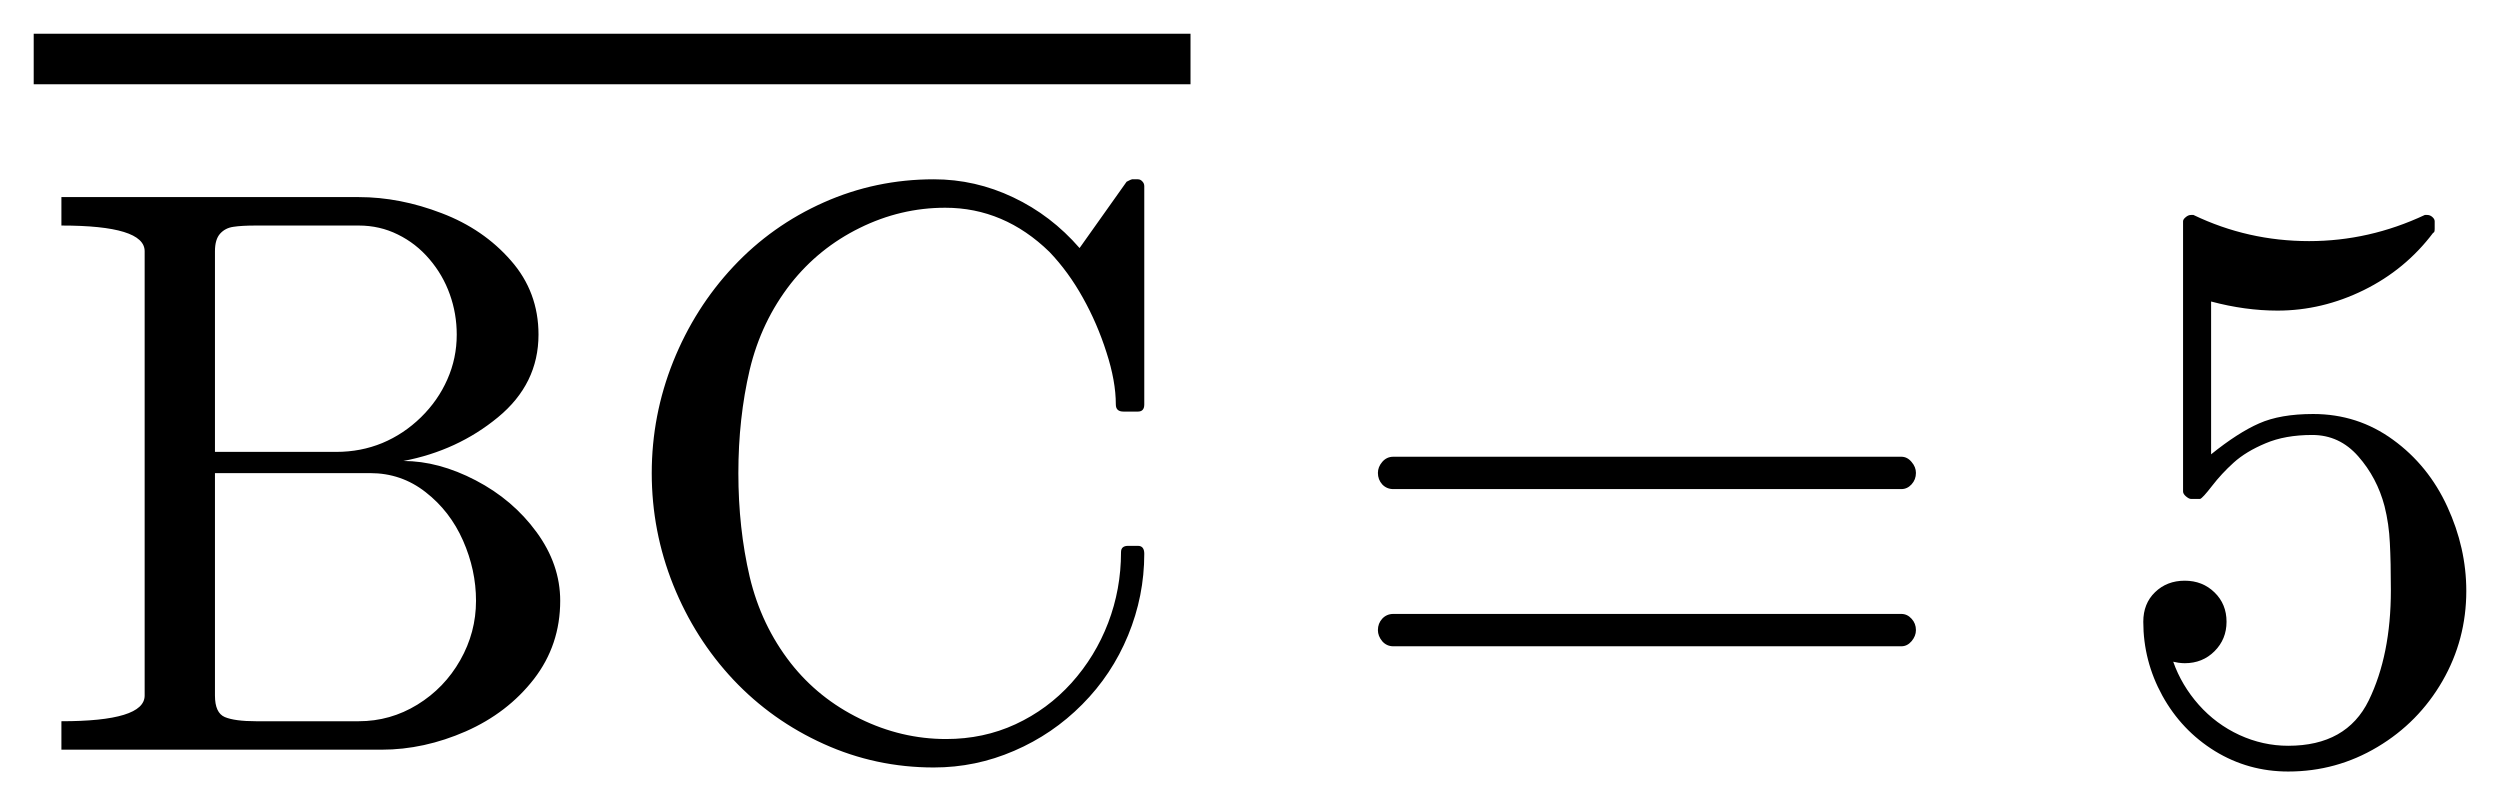
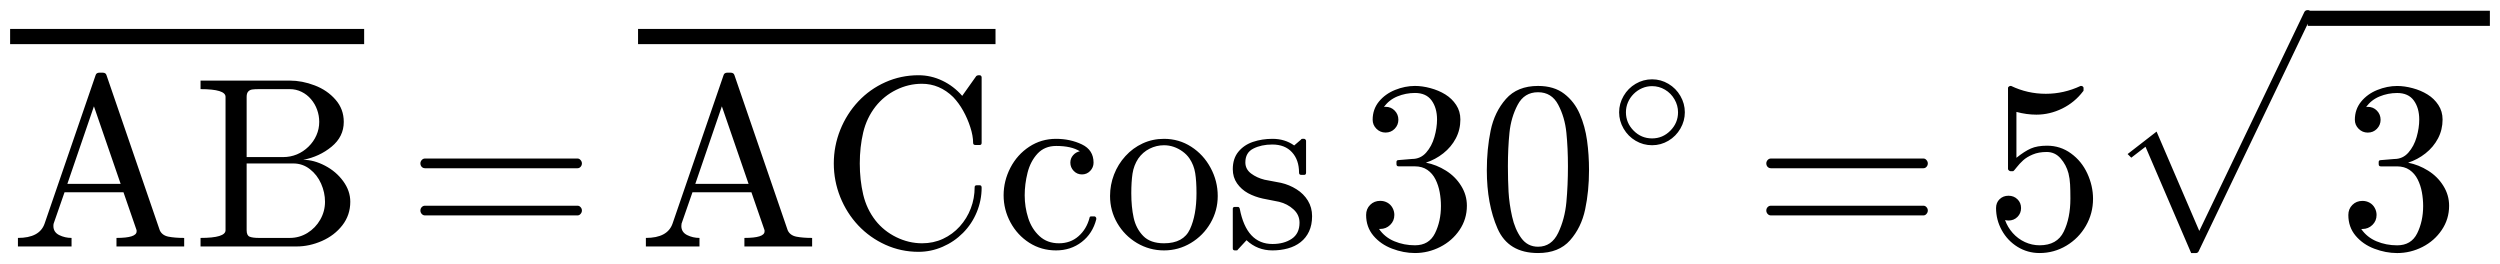
- <svg xmlns="http://www.w3.org/2000/svg" width="37.089pt" height="11.946pt" viewBox="0 0 37.089 11.946" version="1.1">
+ <svg xmlns="http://www.w3.org/2000/svg" width="123.549pt" height="13.008pt" viewBox="0 0 123.549 13.008" version="1.1">
  <defs>
    <style type="text/css">*{stroke-linejoin: round; stroke-linecap: butt}</style>
  </defs>
  <g id="figure_1">
    <g id="patch_1">
-       <path d="M 0 11.946  L 37.089 11.946  L 37.089 0  L 0 0  L 0 11.946  z " style="fill: none; opacity: 0" />
+       <path d="M 0 13.008  L 123.549 13.008  L 123.549 0  L 0 0  L 0 13.008  z " style="fill: none; opacity: 0" />
    </g>
    <g id="axes_1">
      <g id="patch_2">
-         <path d="M 0.911 11.122  L 0.911 10.7  Q 2.146 10.7 2.146 10.319  L 2.146 3.727  Q 2.146 3.346 0.911 3.346  L 0.911 2.924  L 5.322 2.924  Q 5.932 2.924 6.553 3.163  Q 7.173 3.399 7.58 3.866  Q 7.989 4.331 7.989 4.964  Q 7.989 5.696 7.387 6.191  Q 6.787 6.686 5.984 6.839  Q 6.506 6.839 7.057 7.126  Q 7.608 7.413 7.959 7.893  Q 8.311 8.373 8.311 8.913  Q 8.311 9.569 7.921 10.074  Q 7.531 10.576 6.911 10.85  Q 6.29 11.122 5.662 11.122  L 0.911 11.122  z M 3.189 10.319  Q 3.189 10.576 3.335 10.638  Q 3.483 10.7 3.798 10.7  L 5.322 10.7  Q 5.791 10.7 6.192 10.454  Q 6.594 10.207 6.828 9.794  Q 7.062 9.382 7.062 8.913  Q 7.062 8.456 6.869 8.019  Q 6.676 7.582 6.314 7.301  Q 5.954 7.019 5.493 7.019  L 3.189 7.019  L 3.189 10.319  z M 3.189 6.704  L 4.989 6.704  Q 5.353 6.704 5.671 6.573  Q 5.99 6.44 6.245 6.191  Q 6.5 5.941 6.637 5.628  Q 6.776 5.315 6.776 4.964  Q 6.776 4.653 6.673 4.366  Q 6.571 4.079 6.371 3.845  Q 6.172 3.611 5.902 3.479  Q 5.634 3.346 5.322 3.346  L 3.798 3.346  Q 3.583 3.346 3.462 3.365  Q 3.342 3.382 3.266 3.466  Q 3.189 3.551 3.189 3.727  L 3.189 6.704  z M 11.732 9.839  Q 12.142 10.361 12.757 10.662  Q 13.372 10.964 14.036 10.964  Q 14.591 10.964 15.065 10.745  Q 15.542 10.524 15.896 10.132  Q 16.25 9.738 16.44 9.241  Q 16.631 8.742 16.631 8.191  Q 16.631 8.098 16.736 8.098  L 16.882 8.098  Q 16.976 8.098 16.976 8.216  Q 16.976 8.842 16.736 9.425  Q 16.496 10.008 16.055 10.451  Q 15.617 10.893 15.045 11.139  Q 14.475 11.386 13.854 11.386  Q 12.992 11.386 12.221 11.037  Q 11.45 10.689 10.879 10.083  Q 10.309 9.476 9.988 8.679  Q 9.669 7.882 9.669 7.019  Q 9.669 6.159 9.988 5.362  Q 10.309 4.565 10.879 3.956  Q 11.45 3.346 12.221 3.003  Q 12.992 2.66 13.854 2.66  Q 14.469 2.66 15.032 2.928  Q 15.594 3.194 16.016 3.68  L 16.714 2.696  Q 16.783 2.66 16.794 2.66  L 16.882 2.66  Q 16.918 2.66 16.946 2.69  Q 16.976 2.72 16.976 2.761  L 16.976 6.001  Q 16.976 6.106 16.882 6.106  L 16.667 6.106  Q 16.554 6.106 16.554 6.001  Q 16.554 5.654 16.415 5.227  Q 16.279 4.799 16.065 4.417  Q 15.851 4.032 15.57 3.738  Q 14.897 3.082 14.023 3.082  Q 13.361 3.082 12.754 3.382  Q 12.148 3.68 11.732 4.207  Q 11.293 4.769 11.122 5.487  Q 10.954 6.206 10.954 7.019  Q 10.954 7.835 11.122 8.557  Q 11.293 9.277 11.732 9.839  z M 20.671 9.588  Q 20.572 9.588 20.506 9.513  Q 20.442 9.436 20.442 9.348  Q 20.442 9.249 20.506 9.179  Q 20.572 9.108 20.671 9.108  L 28.207 9.108  Q 28.295 9.108 28.359 9.179  Q 28.424 9.249 28.424 9.348  Q 28.424 9.436 28.359 9.513  Q 28.295 9.588 28.207 9.588  L 20.671 9.588  z M 20.671 7.256  Q 20.572 7.256 20.506 7.186  Q 20.442 7.115 20.442 7.016  Q 20.442 6.928 20.506 6.853  Q 20.572 6.776 20.671 6.776  L 28.207 6.776  Q 28.295 6.776 28.359 6.853  Q 28.424 6.928 28.424 7.016  Q 28.424 7.115 28.359 7.186  Q 28.295 7.256 28.207 7.256  L 20.671 7.256  z M 32.241 9.817  Q 32.365 10.168 32.62 10.456  Q 32.875 10.743 33.223 10.904  Q 33.572 11.064 33.947 11.064  Q 34.813 11.064 35.142 10.391  Q 35.47 9.717 35.47 8.756  Q 35.47 8.339 35.455 8.056  Q 35.442 7.771 35.376 7.509  Q 35.265 7.087 34.986 6.77  Q 34.708 6.453 34.303 6.453  Q 33.9 6.453 33.61 6.577  Q 33.319 6.699 33.137 6.864  Q 32.957 7.027 32.817 7.209  Q 32.676 7.391 32.64 7.402  L 32.505 7.402  Q 32.475 7.402 32.43 7.364  Q 32.387 7.327 32.387 7.291  L 32.387 3.283  Q 32.387 3.254 32.425 3.223  Q 32.464 3.189 32.505 3.189  L 32.541 3.189  Q 33.349 3.577 34.257 3.577  Q 35.147 3.577 35.974 3.189  L 36.01 3.189  Q 36.051 3.189 36.085 3.219  Q 36.12 3.249 36.12 3.283  L 36.12 3.395  Q 36.12 3.453 36.098 3.453  Q 35.687 3.999 35.068 4.304  Q 34.45 4.608 33.788 4.608  Q 33.308 4.608 32.803 4.473  L 32.803 6.74  Q 33.203 6.418 33.516 6.281  Q 33.829 6.142 34.317 6.142  Q 34.978 6.142 35.502 6.524  Q 36.027 6.905 36.308 7.518  Q 36.589 8.129 36.589 8.767  Q 36.589 9.489 36.235 10.104  Q 35.88 10.719 35.271 11.082  Q 34.662 11.446 33.947 11.446  Q 33.355 11.446 32.86 11.143  Q 32.365 10.837 32.08 10.321  Q 31.797 9.806 31.797 9.224  Q 31.797 8.954 31.971 8.786  Q 32.147 8.615 32.412 8.615  Q 32.676 8.615 32.854 8.789  Q 33.032 8.962 33.032 9.224  Q 33.032 9.483 32.854 9.661  Q 32.676 9.839 32.412 9.839  Q 32.37 9.839 32.318 9.832  Q 32.265 9.822 32.241 9.817  z M 0.5 1.25  L 0.5 0.5  L 17.662 0.5  L 17.662 1.25  L 0.5 1.25  z " clip-path="url(#p0c08b4356d)" />
+         <path d="M 0.886 12.18  L 0.886 11.758  Q 1.959 11.758 2.204 11.05  L 4.724 3.718  Q 4.76 3.591 4.918 3.591  L 5.071 3.591  Q 5.229 3.591 5.264 3.718  L 7.895 11.378  Q 8.006 11.629 8.319 11.695  Q 8.634 11.758 9.102 11.758  L 9.102 12.18  L 5.756 12.18  L 5.756 11.758  Q 6.751 11.758 6.751 11.436  L 6.751 11.378  L 6.103 9.503  L 3.189 9.503  L 2.651 11.05  Q 2.639 11.091 2.639 11.171  Q 2.639 11.471 2.922 11.616  Q 3.208 11.758 3.536 11.758  L 3.536 12.18  L 0.886 12.18  z M 3.329 9.086  L 5.962 9.086  L 4.642 5.254  L 3.329 9.086  z M 9.911 12.18  L 9.911 11.758  Q 11.146 11.758 11.146 11.378  L 11.146 4.785  Q 11.146 4.405 9.911 4.405  L 9.911 3.983  L 14.322 3.983  Q 14.932 3.983 15.553 4.221  Q 16.173 4.457 16.58 4.924  Q 16.989 5.389 16.989 6.023  Q 16.989 6.754 16.387 7.249  Q 15.787 7.744 14.984 7.898  Q 15.506 7.898 16.057 8.185  Q 16.608 8.471 16.959 8.951  Q 17.311 9.431 17.311 9.971  Q 17.311 10.628 16.921 11.132  Q 16.531 11.635 15.911 11.908  Q 15.29 12.18 14.662 12.18  L 9.911 12.18  z M 12.189 11.378  Q 12.189 11.635 12.335 11.696  Q 12.483 11.758 12.798 11.758  L 14.322 11.758  Q 14.791 11.758 15.193 11.513  Q 15.594 11.265 15.828 10.853  Q 16.062 10.44 16.062 9.971  Q 16.062 9.514 15.869 9.077  Q 15.676 8.64 15.314 8.359  Q 14.954 8.078 14.493 8.078  L 12.189 8.078  L 12.189 11.378  z M 12.189 7.763  L 13.989 7.763  Q 14.352 7.763 14.671 7.631  Q 14.99 7.498 15.245 7.249  Q 15.5 7 15.637 6.686  Q 15.776 6.373 15.776 6.023  Q 15.776 5.711 15.672 5.425  Q 15.571 5.138 15.371 4.903  Q 15.172 4.669 14.902 4.538  Q 14.634 4.405 14.322 4.405  L 12.798 4.405  Q 12.582 4.405 12.463 4.423  Q 12.342 4.44 12.266 4.525  Q 12.189 4.609 12.189 4.785  L 12.189 7.763  z M 21.005 10.646  Q 20.906 10.646 20.84 10.571  Q 20.776 10.495 20.776 10.406  Q 20.776 10.307 20.84 10.238  Q 20.906 10.166 21.005 10.166  L 28.541 10.166  Q 28.629 10.166 28.692 10.238  Q 28.758 10.307 28.758 10.406  Q 28.758 10.495 28.692 10.571  Q 28.629 10.646 28.541 10.646  L 21.005 10.646  z M 21.005 8.314  Q 20.906 8.314 20.84 8.245  Q 20.776 8.173 20.776 8.074  Q 20.776 7.986 20.84 7.911  Q 20.906 7.834 21.005 7.834  L 28.541 7.834  Q 28.629 7.834 28.692 7.911  Q 28.758 7.986 28.758 8.074  Q 28.758 8.173 28.692 8.245  Q 28.629 8.314 28.541 8.314  L 21.005 8.314  z M 31.919 12.18  L 31.919 11.758  Q 32.991 11.758 33.237 11.05  L 35.757 3.718  Q 35.792 3.591 35.95 3.591  L 36.104 3.591  Q 36.261 3.591 36.297 3.718  L 38.927 11.378  Q 39.038 11.629 39.351 11.695  Q 39.666 11.758 40.135 11.758  L 40.135 12.18  L 36.788 12.18  L 36.788 11.758  Q 37.784 11.758 37.784 11.436  L 37.784 11.378  L 37.135 9.503  L 34.221 9.503  L 33.683 11.05  Q 33.672 11.091 33.672 11.171  Q 33.672 11.471 33.955 11.616  Q 34.24 11.758 34.568 11.758  L 34.568 12.18  L 31.919 12.18  z M 34.362 9.086  L 36.994 9.086  L 35.674 5.254  L 34.362 9.086  z M 43.268 10.898  Q 43.679 11.419 44.294 11.721  Q 44.909 12.023 45.572 12.023  Q 46.127 12.023 46.602 11.803  Q 47.078 11.582 47.432 11.19  Q 47.787 10.796 47.976 10.3  Q 48.167 9.801 48.167 9.25  Q 48.167 9.156 48.272 9.156  L 48.419 9.156  Q 48.512 9.156 48.512 9.274  Q 48.512 9.9 48.272 10.483  Q 48.032 11.066 47.592 11.509  Q 47.153 11.951 46.581 12.197  Q 46.011 12.445 45.391 12.445  Q 44.528 12.445 43.757 12.096  Q 42.987 11.747 42.415 11.141  Q 41.845 10.534 41.524 9.737  Q 41.206 8.94 41.206 8.078  Q 41.206 7.217 41.524 6.42  Q 41.845 5.623 42.415 5.014  Q 42.987 4.405 43.757 4.061  Q 44.528 3.718 45.391 3.718  Q 46.006 3.718 46.568 3.986  Q 47.131 4.253 47.552 4.738  L 48.25 3.754  Q 48.319 3.718 48.331 3.718  L 48.419 3.718  Q 48.454 3.718 48.482 3.748  Q 48.512 3.778 48.512 3.82  L 48.512 7.06  Q 48.512 7.165 48.419 7.165  L 48.203 7.165  Q 48.091 7.165 48.091 7.06  Q 48.091 6.713 47.952 6.285  Q 47.815 5.858 47.601 5.475  Q 47.387 5.091 47.106 4.796  Q 46.433 4.14 45.559 4.14  Q 44.897 4.14 44.29 4.44  Q 43.684 4.738 43.268 5.265  Q 42.829 5.828 42.659 6.546  Q 42.49 7.264 42.49 8.078  Q 42.49 8.893 42.659 9.615  Q 42.829 10.335 43.268 10.898  z M 52.187 12.375  Q 51.46 12.375 50.867 11.998  Q 50.277 11.62 49.937 10.99  Q 49.598 10.36 49.598 9.651  Q 49.598 8.942 49.933 8.291  Q 50.271 7.641 50.865 7.251  Q 51.46 6.861 52.187 6.861  Q 52.89 6.861 53.466 7.136  Q 54.043 7.412 54.043 8.038  Q 54.043 8.273 53.877 8.447  Q 53.71 8.62 53.47 8.62  Q 53.23 8.62 53.063 8.447  Q 52.896 8.273 52.896 8.038  Q 52.896 7.828 53.031 7.673  Q 53.166 7.517 53.365 7.476  Q 52.948 7.213 52.198 7.213  Q 51.625 7.213 51.272 7.594  Q 50.922 7.975 50.781 8.537  Q 50.64 9.1 50.64 9.651  Q 50.64 10.23 50.813 10.772  Q 50.985 11.314 51.37 11.668  Q 51.754 12.023 52.333 12.023  Q 52.902 12.023 53.299 11.674  Q 53.698 11.325 53.845 10.763  Q 53.845 10.693 53.938 10.693  L 54.085 10.693  Q 54.12 10.693 54.148 10.725  Q 54.178 10.757 54.178 10.798  L 54.178 10.834  Q 53.997 11.543 53.457 11.959  Q 52.918 12.375 52.187 12.375  z M 57.525 12.375  Q 56.805 12.375 56.188 12.01  Q 55.573 11.642 55.215 11.027  Q 54.858 10.412 54.858 9.685  Q 54.858 9.135 55.055 8.625  Q 55.252 8.115 55.618 7.714  Q 55.983 7.313 56.469 7.088  Q 56.956 6.861 57.525 6.861  Q 58.263 6.861 58.869 7.251  Q 59.476 7.641 59.827 8.295  Q 60.18 8.948 60.18 9.685  Q 60.18 10.406 59.821 11.025  Q 59.463 11.642 58.85 12.01  Q 58.239 12.375 57.525 12.375  z M 57.525 12.023  Q 58.486 12.023 58.807 11.327  Q 59.13 10.63 59.13 9.551  Q 59.13 8.948 59.066 8.552  Q 59.002 8.156 58.785 7.834  Q 58.65 7.635 58.441 7.485  Q 58.233 7.335 58.001 7.256  Q 57.77 7.178 57.525 7.178  Q 57.15 7.178 56.812 7.348  Q 56.476 7.517 56.253 7.834  Q 56.03 8.173 55.968 8.582  Q 55.908 8.989 55.908 9.551  Q 55.908 10.225 56.025 10.761  Q 56.143 11.297 56.497 11.661  Q 56.851 12.023 57.525 12.023  z M 60.924 12.276  L 60.924 10.318  Q 60.924 10.225 61.029 10.225  L 61.175 10.225  Q 61.245 10.225 61.269 10.318  Q 61.603 12.058 62.885 12.058  Q 63.455 12.058 63.838 11.801  Q 64.222 11.543 64.222 11.005  Q 64.222 10.616 63.922 10.345  Q 63.624 10.073 63.213 9.973  L 62.411 9.814  Q 62.008 9.726 61.676 9.546  Q 61.346 9.364 61.134 9.062  Q 60.924 8.76 60.924 8.361  Q 60.924 7.834 61.201 7.498  Q 61.479 7.161 61.923 7.011  Q 62.37 6.861 62.885 6.861  Q 63.502 6.861 63.958 7.189  L 64.305 6.891  Q 64.305 6.861 64.363 6.861  L 64.451 6.861  Q 64.486 6.861 64.515 6.895  Q 64.545 6.926 64.545 6.96  L 64.545 8.531  Q 64.545 8.642 64.451 8.642  L 64.305 8.642  Q 64.198 8.642 64.198 8.531  Q 64.198 7.903 63.849 7.523  Q 63.502 7.142 62.874 7.142  Q 62.336 7.142 61.94 7.343  Q 61.545 7.541 61.545 8.027  Q 61.545 8.361 61.828 8.575  Q 62.113 8.788 62.493 8.882  L 63.307 9.036  Q 63.718 9.13 64.072 9.353  Q 64.426 9.574 64.635 9.915  Q 64.843 10.255 64.843 10.682  Q 64.843 11.115 64.693 11.436  Q 64.545 11.755 64.276 11.966  Q 64.01 12.176 63.646 12.276  Q 63.285 12.375 62.885 12.375  Q 62.135 12.375 61.603 11.871  L 61.164 12.345  Q 61.164 12.375 61.098 12.375  L 61.029 12.375  Q 60.924 12.375 60.924 12.276  z M 68.151 11.314  Q 68.432 11.725 68.907 11.923  Q 69.383 12.122 69.927 12.122  Q 70.624 12.122 70.917 11.528  Q 71.211 10.933 71.211 10.178  Q 71.211 9.838 71.149 9.499  Q 71.087 9.158 70.941 8.865  Q 70.795 8.573 70.54 8.396  Q 70.285 8.22 69.915 8.22  L 69.118 8.22  Q 69.013 8.22 69.013 8.11  L 69.013 8.005  Q 69.013 7.911 69.118 7.911  L 69.78 7.856  Q 70.202 7.856 70.48 7.541  Q 70.759 7.225 70.888 6.771  Q 71.018 6.317 71.018 5.906  Q 71.018 5.333 70.748 4.963  Q 70.478 4.594 69.927 4.594  Q 69.471 4.594 69.055 4.766  Q 68.638 4.939 68.393 5.291  Q 68.415 5.286 68.432 5.282  Q 68.451 5.278 68.473 5.278  Q 68.743 5.278 68.925 5.466  Q 69.107 5.653 69.107 5.918  Q 69.107 6.176 68.925 6.364  Q 68.743 6.551 68.473 6.551  Q 68.211 6.551 68.023 6.364  Q 67.836 6.176 67.836 5.918  Q 67.836 5.402 68.145 5.021  Q 68.457 4.641 68.946 4.444  Q 69.435 4.247 69.927 4.247  Q 70.29 4.247 70.693 4.356  Q 71.098 4.465 71.427 4.667  Q 71.755 4.87 71.963 5.186  Q 72.171 5.501 72.171 5.906  Q 72.171 6.411 71.946 6.838  Q 71.721 7.266 71.327 7.577  Q 70.935 7.886 70.467 8.038  Q 70.988 8.138 71.457 8.432  Q 71.925 8.725 72.208 9.182  Q 72.493 9.638 72.493 10.166  Q 72.493 10.828 72.13 11.365  Q 71.768 11.901 71.175 12.203  Q 70.583 12.505 69.927 12.505  Q 69.364 12.505 68.798 12.289  Q 68.233 12.075 67.873 11.648  Q 67.513 11.22 67.513 10.622  Q 67.513 10.324 67.712 10.125  Q 67.911 9.926 68.211 9.926  Q 68.404 9.926 68.565 10.016  Q 68.727 10.106 68.817 10.271  Q 68.908 10.435 68.908 10.622  Q 68.908 10.916 68.702 11.115  Q 68.498 11.314 68.211 11.314  L 68.151 11.314  z M 76.009 12.505  Q 74.539 12.505 74.008 11.295  Q 73.478 10.084 73.478 8.413  Q 73.478 7.371 73.667 6.452  Q 73.858 5.531 74.423 4.89  Q 74.989 4.247 76.009 4.247  Q 76.8 4.247 77.303 4.635  Q 77.807 5.021 78.072 5.635  Q 78.336 6.246 78.432 6.947  Q 78.529 7.646 78.529 8.413  Q 78.529 9.445 78.338 10.345  Q 78.148 11.245 77.592 11.875  Q 77.035 12.505 76.009 12.505  z M 76.009 12.193  Q 76.677 12.193 77.005 11.509  Q 77.333 10.823 77.41 9.99  Q 77.487 9.158 77.487 8.22  Q 77.487 7.318 77.41 6.557  Q 77.333 5.794 77.007 5.177  Q 76.682 4.558 76.009 4.558  Q 75.33 4.558 75.002 5.181  Q 74.674 5.801 74.597 6.561  Q 74.52 7.318 74.52 8.22  Q 74.52 8.888 74.552 9.48  Q 74.586 10.073 74.727 10.703  Q 74.867 11.333 75.18 11.764  Q 75.493 12.193 76.009 12.193  z M 81.645 7.177  Q 81.21 7.177 80.835 6.958  Q 80.46 6.738 80.238 6.357  Q 80.016 5.975 80.016 5.549  Q 80.016 5.122 80.238 4.741  Q 80.46 4.359 80.835 4.14  Q 81.21 3.92 81.645 3.92  Q 82.079 3.92 82.452 4.142  Q 82.826 4.363 83.045 4.743  Q 83.264 5.122 83.264 5.549  Q 83.264 5.975 83.045 6.354  Q 82.826 6.734 82.452 6.956  Q 82.079 7.177 81.645 7.177  z M 81.645 6.84  Q 82.17 6.84 82.549 6.457  Q 82.928 6.074 82.928 5.549  Q 82.928 5.213 82.754 4.911  Q 82.581 4.609 82.285 4.433  Q 81.99 4.257 81.645 4.257  Q 81.386 4.257 81.153 4.358  Q 80.919 4.458 80.734 4.643  Q 80.55 4.827 80.452 5.059  Q 80.353 5.29 80.353 5.549  Q 80.353 6.074 80.733 6.457  Q 81.112 6.84 81.645 6.84  z M 87.519 10.646  Q 87.42 10.646 87.354 10.571  Q 87.29 10.495 87.29 10.406  Q 87.29 10.307 87.354 10.238  Q 87.42 10.166 87.519 10.166  L 95.055 10.166  Q 95.143 10.166 95.206 10.238  Q 95.272 10.307 95.272 10.406  Q 95.272 10.495 95.206 10.571  Q 95.143 10.646 95.055 10.646  L 87.519 10.646  z M 87.519 8.314  Q 87.42 8.314 87.354 8.245  Q 87.29 8.173 87.29 8.074  Q 87.29 7.986 87.354 7.911  Q 87.42 7.834 87.519 7.834  L 95.055 7.834  Q 95.143 7.834 95.206 7.911  Q 95.272 7.986 95.272 8.074  Q 95.272 8.173 95.206 8.245  Q 95.143 8.314 95.055 8.314  L 87.519 8.314  z M 99.089 10.875  Q 99.213 11.226 99.468 11.515  Q 99.723 11.801 100.071 11.963  Q 100.42 12.122 100.795 12.122  Q 101.661 12.122 101.989 11.449  Q 102.318 10.776 102.318 9.814  Q 102.318 9.398 102.303 9.115  Q 102.289 8.83 102.224 8.567  Q 102.113 8.145 101.834 7.828  Q 101.556 7.511 101.151 7.511  Q 100.748 7.511 100.458 7.635  Q 100.167 7.757 99.985 7.922  Q 99.805 8.085 99.664 8.267  Q 99.524 8.449 99.488 8.46  L 99.353 8.46  Q 99.323 8.46 99.278 8.423  Q 99.235 8.385 99.235 8.35  L 99.235 4.341  Q 99.235 4.313 99.273 4.281  Q 99.312 4.247 99.353 4.247  L 99.389 4.247  Q 100.197 4.635 101.104 4.635  Q 101.995 4.635 102.822 4.247  L 102.858 4.247  Q 102.899 4.247 102.933 4.277  Q 102.968 4.307 102.968 4.341  L 102.968 4.453  Q 102.968 4.511 102.946 4.511  Q 102.535 5.057 101.916 5.363  Q 101.298 5.666 100.636 5.666  Q 100.156 5.666 99.651 5.531  L 99.651 7.798  Q 100.051 7.476 100.364 7.339  Q 100.677 7.2 101.164 7.2  Q 101.826 7.2 102.349 7.583  Q 102.874 7.963 103.156 8.576  Q 103.437 9.188 103.437 9.825  Q 103.437 10.547 103.083 11.162  Q 102.728 11.777 102.119 12.141  Q 101.509 12.505 100.795 12.505  Q 100.203 12.505 99.708 12.201  Q 99.213 11.895 98.928 11.38  Q 98.644 10.864 98.644 10.283  Q 98.644 10.013 98.819 9.844  Q 98.995 9.673 99.259 9.673  Q 99.524 9.673 99.702 9.848  Q 99.88 10.02 99.88 10.283  Q 99.88 10.541 99.702 10.72  Q 99.524 10.898 99.259 10.898  Q 99.218 10.898 99.166 10.89  Q 99.113 10.881 99.089 10.875  z M 108.287 12.508  L 106.03 7.252  L 105.327 7.793  L 105.145 7.613  L 106.577 6.503  L 108.688 11.413  L 113.881 0.592  Q 113.929 0.5 114.051 0.5  Q 114.134 0.5 114.192 0.559  Q 114.251 0.617 114.251 0.7  Q 114.251 0.749 114.242 0.769  L 108.658 12.415  Q 108.619 12.508 108.506 12.508  L 108.287 12.508  z M 116.691 11.316  Q 116.973 11.726 117.447 11.925  Q 117.923 12.124 118.467 12.124  Q 119.164 12.124 119.457 11.53  Q 119.751 10.935 119.751 10.18  Q 119.751 9.84 119.689 9.501  Q 119.628 9.16 119.481 8.867  Q 119.335 8.575 119.08 8.398  Q 118.825 8.222 118.456 8.222  L 117.659 8.222  Q 117.554 8.222 117.554 8.111  L 117.554 8.006  Q 117.554 7.913 117.659 7.913  L 118.321 7.858  Q 118.743 7.858 119.02 7.543  Q 119.299 7.226 119.429 6.773  Q 119.558 6.319 119.558 5.908  Q 119.558 5.335 119.288 4.965  Q 119.018 4.596 118.467 4.596  Q 118.011 4.596 117.595 4.768  Q 117.179 4.941 116.933 5.293  Q 116.956 5.288 116.973 5.284  Q 116.991 5.28 117.014 5.28  Q 117.284 5.28 117.466 5.468  Q 117.648 5.655 117.648 5.92  Q 117.648 6.178 117.466 6.366  Q 117.284 6.553 117.014 6.553  Q 116.751 6.553 116.564 6.366  Q 116.376 6.178 116.376 5.92  Q 116.376 5.404 116.686 5.023  Q 116.997 4.643 117.486 4.446  Q 117.976 4.249 118.467 4.249  Q 118.831 4.249 119.234 4.358  Q 119.639 4.466 119.967 4.669  Q 120.295 4.871 120.503 5.188  Q 120.711 5.503 120.711 5.908  Q 120.711 6.413 120.486 6.84  Q 120.261 7.268 119.868 7.579  Q 119.476 7.888 119.007 8.04  Q 119.528 8.14 119.997 8.434  Q 120.466 8.726 120.749 9.184  Q 121.034 9.64 121.034 10.168  Q 121.034 10.83 120.67 11.366  Q 120.308 11.903 119.716 12.205  Q 119.123 12.506 118.467 12.506  Q 117.904 12.506 117.338 12.291  Q 116.774 12.077 116.414 11.65  Q 116.054 11.222 116.054 10.624  Q 116.054 10.326 116.253 10.127  Q 116.451 9.928 116.751 9.928  Q 116.944 9.928 117.106 10.018  Q 117.267 10.108 117.357 10.273  Q 117.449 10.436 117.449 10.624  Q 117.449 10.918 117.243 11.117  Q 117.038 11.316 116.751 11.316  L 116.691 11.316  z M 0.5 2.181  L 0.5 1.431  L 17.996 1.431  L 17.996 2.181  L 0.5 2.181  z M 31.532 2.181  L 31.532 1.431  L 49.198 1.431  L 49.198 2.181  L 31.532 2.181  z M 114.049 1.279  L 114.049 0.529  L 123.049 0.529  L 123.049 1.279  L 114.049 1.279  z " clip-path="url(#p36a2d7a4dc)" />
      </g>
    </g>
  </g>
  <defs>
-     <clipPath id="p0c08b4356d">
-       <rect x="0" y="0" width="37.089" height="11.946" />
+     <clipPath id="p36a2d7a4dc">
+       <rect x="0" y="0" width="123.549" height="13.008" />
    </clipPath>
  </defs>
</svg>
